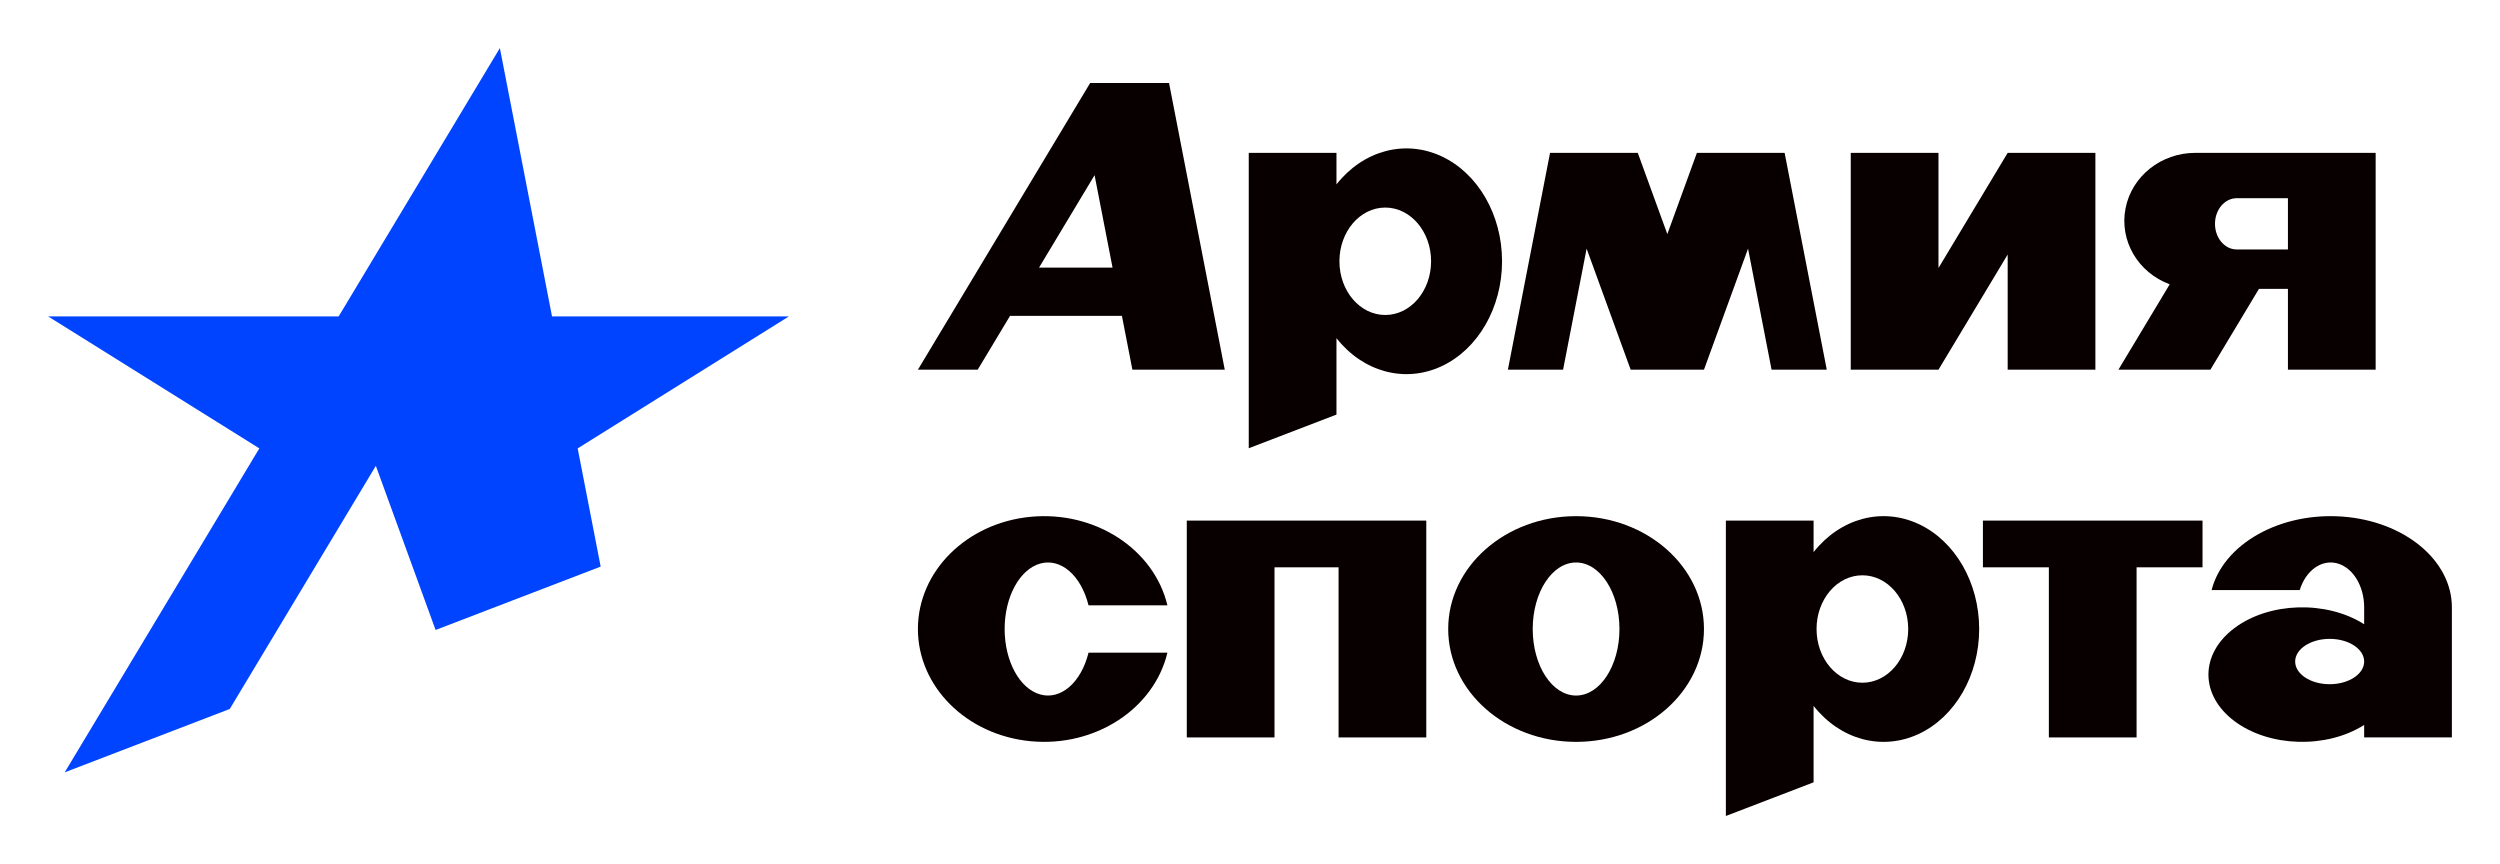
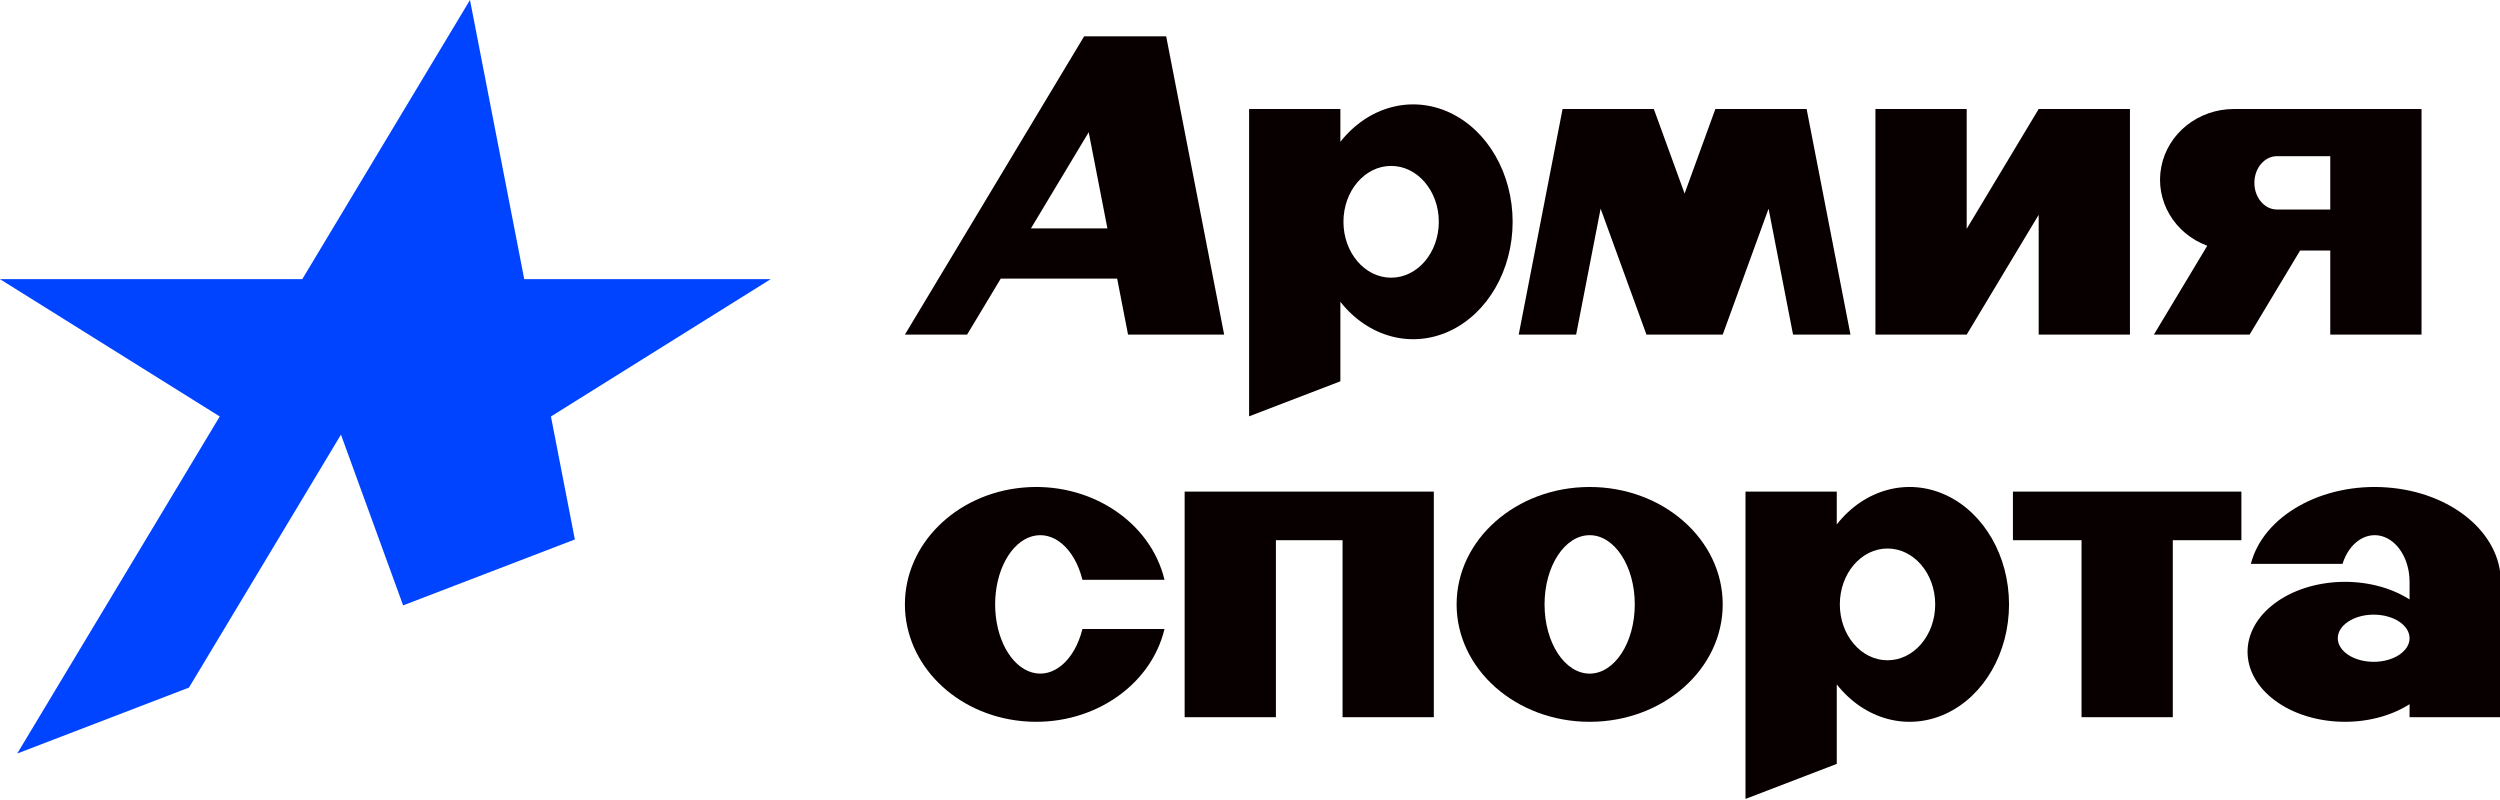
- <svg xmlns="http://www.w3.org/2000/svg" width="2536.4" height="876.0" viewBox="-48.78 -48.78 2536.36 876.02">
+ <svg xmlns="http://www.w3.org/2000/svg" width="2438" height="780" viewBox="0 0 2438 780">
  <defs>
    <clipPath id="d0">
      <path d="M0 0H1479.01V370.6H0Z" />
    </clipPath>
    <clipPath id="d1">
      <path d="M0 0H1556.35V304.204H0Z" />
    </clipPath>
+     <clipPath id="d2">
+       <path d="M0 0H2438.809V779.109H0Z" />
+     </clipPath>
  </defs>
  <g>
-     <g transform="matrix(1 0 0 1 0 0)">
-       <path d="M751.57 272.24L511.25 272.24L458.33 0.00L294.76 272.24L0.00 272.24L214.29 406.14L16.81 734.82L184.28 670.53L332.50 423.85L393.12 590.37L560.59 526.08L537.28 406.14L751.57 272.24Z" fill="rgba(0,68,255,1)" fill-rule="evenodd" />
-     </g>
-     <g transform="matrix(1 0 0 1 882.459 35.4082)">
-       <g clip-path="url(#d0)">
-         <g transform="matrix(1 0 0 1 0 0)">
-           <path d="M174.79 0.00L254.79 0.00L311.34 290.90L217.61 290.90L207.00 236.30L93.47 236.30L60.66 290.90L0.00 290.90L174.79 0.00ZM179.25 93.54L122.91 187.30L197.48 187.30L179.25 93.54Z" fill="rgba(8,0,0,1)" fill-rule="evenodd" />
-         </g>
-         <g transform="matrix(1 0 0 1 335.6699 66.39551)">
-           <path d="M0.00 4.50L89.00 4.50L89.00 36.49C116.16 2.04 158.41 -9.28 195.51 7.95C232.61 25.18 257.00 67.44 257.00 114.50C257.00 161.56 232.61 203.82 195.51 221.05C158.41 238.28 116.16 226.96 89.00 192.51L89.00 270.04L0.00 304.20L0.00 4.50ZM185.00 114.50C185.00 144.60 164.18 169.00 138.50 169.00C112.82 169.00 92.00 144.60 92.00 114.50C92.00 84.40 112.82 60.00 138.50 60.00C164.18 60.00 185.00 84.40 185.00 114.50Z" fill="rgba(8,0,0,1)" fill-rule="evenodd" />
-         </g>
-         <g transform="matrix(1 0 0 1 598.5898 70.90002)">
-           <path d="M42.77 0.00L131.77 0.00L161.77 82.42L191.77 0.00L280.77 0.00L323.53 220.00L267.53 220.00L243.66 97.18L198.95 220.00L124.58 220.00L79.88 97.18L56.00 220.00L0.00 220.00L42.77 0.00Z" fill="rgba(8,0,0,1)" fill-rule="evenodd" />
-         </g>
-         <g transform="matrix(1 0 0 1 946.4609 70.90002)">
-           <path d="M0.00 0.00L89.00 0.00L89.00 116.83L159.20 0.00L248.20 0.00L248.20 220.00L159.20 220.00L159.20 103.17L89.00 220.00L0.00 220.00L0.00 0.00Z" fill="rgba(8,0,0,1)" fill-rule="evenodd" />
-         </g>
-         <g transform="matrix(1 0 0 1 1218.01 70.90002)">
-           <path d="M261.00 0.00L261.00 220.00L172.00 220.00L172.00 138.00L142.60 138.00L93.33 220.00L0.00 220.00L52.06 133.36C19.71 121.39 0.86 89.02 7.22 56.35C13.57 23.69 43.32 0.00 78.00 0.00L261.00 0.00ZM172.00 46.00L172.00 98.00L120.00 98.00C107.85 98.00 98.00 86.36 98.00 72.00C98.00 57.64 107.85 46.00 120.00 46.00L172.00 46.00Z" fill="rgba(8,0,0,1)" fill-rule="evenodd" />
+     <g clip-path="url(#d2)">
+       <g transform="matrix(1 0 0 1 0 0)">
+         <path d="M751.57 272.24L511.25 272.24L458.33 0.00L294.76 272.24L0.00 272.24L214.29 406.14L16.81 734.82L184.28 670.53L332.50 423.85L393.12 590.37L560.59 526.08L537.28 406.14L751.57 272.24Z" fill="rgba(0,68,255,1)" fill-rule="evenodd" />
+       </g>
+       <g transform="matrix(1 0 0 1 882.459 35.4082)">
+         <g clip-path="url(#d0)">
+           <g transform="matrix(1 0 0 1 0 0)">
+             <path d="M174.79 0.00L254.79 0.00L311.34 290.90L217.61 290.90L207.00 236.30L93.47 236.30L60.66 290.90L0.00 290.90L174.79 0.00ZM179.25 93.54L122.91 187.30L197.48 187.30L179.25 93.54Z" fill="rgba(8,0,0,1)" fill-rule="evenodd" />
+           </g>
+           <g transform="matrix(1 0 0 1 335.6699 66.39551)">
+             <path d="M0.00 4.50L89.00 4.50L89.00 36.49C116.16 2.04 158.41 -9.28 195.51 7.95C232.61 25.18 257.00 67.44 257.00 114.50C257.00 161.56 232.61 203.82 195.51 221.05C158.41 238.28 116.16 226.96 89.00 192.51L89.00 270.04L0.00 304.20L0.00 4.50ZM185.00 114.50C185.00 144.60 164.18 169.00 138.50 169.00C112.82 169.00 92.00 144.60 92.00 114.50C92.00 84.40 112.82 60.00 138.50 60.00C164.18 60.00 185.00 84.40 185.00 114.50Z" fill="rgba(8,0,0,1)" fill-rule="evenodd" />
+           </g>
+           <g transform="matrix(1 0 0 1 598.5898 70.90002)">
+             <path d="M42.77 0.00L131.77 0.00L161.77 82.42L191.77 0.00L280.77 0.00L323.53 220.00L267.53 220.00L243.66 97.18L198.95 220.00L124.58 220.00L79.88 97.18L56.00 220.00L0.00 220.00L42.77 0.00Z" fill="rgba(8,0,0,1)" fill-rule="evenodd" />
+           </g>
+           <g transform="matrix(1 0 0 1 946.4609 70.90002)">
+             <path d="M0.00 0.00L89.00 0.00L89.00 116.83L159.20 0.00L248.20 0.00L248.20 220.00L159.20 220.00L159.20 103.17L89.00 220.00L0.00 220.00L0.00 0.00Z" fill="rgba(8,0,0,1)" fill-rule="evenodd" />
+           </g>
+           <g transform="matrix(1 0 0 1 1218.01 70.90002)">
+             <path d="M261.00 0.00L261.00 220.00L172.00 220.00L172.00 138.00L142.60 138.00L93.33 220.00L0.00 220.00L52.06 133.36C19.71 121.39 0.86 89.02 7.22 56.35C13.57 23.69 43.32 0.00 78.00 0.00L261.00 0.00ZM172.00 46.00L172.00 98.00L120.00 98.00C107.85 98.00 98.00 86.36 98.00 72.00C98.00 57.64 107.85 46.00 120.00 46.00L172.00 46.00Z" fill="rgba(8,0,0,1)" fill-rule="evenodd" />
+           </g>
        </g>
      </g>
-     </g>
-     <g transform="matrix(1 0 0 1 882.459 474.9043)">
-       <g clip-path="url(#d1)">
-         <g transform="matrix(1 0 0 1 0 0)">
-           <path d="M253.16 90.50C239.43 33.24 179.62 -5.53 114.51 0.64C49.40 6.81 0.00 55.93 0.00 114.50C0.00 173.07 49.40 222.19 114.51 228.36C179.62 234.53 239.43 195.76 253.16 138.50L173.12 138.50C165.58 168.94 144.93 186.78 124.05 180.89C103.16 175.00 88.00 147.07 88.00 114.50C88.00 81.93 103.16 54.00 124.05 48.11C144.93 42.22 165.58 60.06 173.12 90.50L253.16 90.50Z" fill="rgba(8,0,0,1)" fill-rule="evenodd" />
-         </g>
-         <g transform="matrix(1 0 0 1 272.8008 4.504395)">
-           <path d="M0.00 0.00L243.00 0.00L243.00 220.00L154.00 220.00L154.00 47.40L89.00 47.40L89.00 220.00L0.00 220.00L0.00 0.00Z" fill="rgba(8,0,0,1)" fill-rule="evenodd" />
-         </g>
-         <g transform="matrix(1 0 0 1 538.0312 0.004394531)">
-           <path d="M259.50 114.50C259.50 177.74 201.41 229.00 129.75 229.00C58.09 229.00 0.00 177.74 0.00 114.50C0.00 51.26 58.09 0.00 129.75 0.00C201.41 0.00 259.50 51.26 259.50 114.50ZM173.75 114.50C173.75 151.78 154.05 182.00 129.75 182.00C105.45 182.00 85.75 151.78 85.75 114.50C85.75 77.22 105.45 47.00 129.75 47.00C154.05 47.00 173.75 77.22 173.75 114.50Z" fill="rgba(8,0,0,1)" fill-rule="evenodd" />
-         </g>
-         <g transform="matrix(1 0 0 1 819.75 0)">
-           <path d="M0.00 4.50L89.00 4.50L89.00 36.49C116.16 2.04 158.41 -9.28 195.51 7.95C232.61 25.18 257.00 67.44 257.00 114.50C257.00 161.56 232.61 203.82 195.51 221.05C158.41 238.28 116.16 226.96 89.00 192.51L89.00 270.04L0.00 304.20L0.00 4.50ZM185.00 114.50C185.00 144.60 164.18 169.00 138.50 169.00C112.82 169.00 92.00 144.60 92.00 114.50C92.00 84.40 112.82 60.00 138.50 60.00C164.18 60.00 185.00 84.40 185.00 114.50Z" fill="rgba(8,0,0,1)" fill-rule="evenodd" />
-         </g>
-         <g transform="matrix(1 0 0 1 1080.551 4.504395)">
-           <path d="M0.00 0.00L222.80 0.00L222.80 47.40L155.90 47.40L155.90 220.00L66.90 220.00L66.90 47.40L0.00 47.40L0.00 0.00Z" fill="rgba(8,0,0,1)" fill-rule="evenodd" />
-         </g>
-         <g transform="matrix(1 0 0 1 1309.35 0.0009765625)">
-           <path d="M3.22 75.00C15.22 28.18 72.57 -4.11 135.69 0.42C198.80 4.95 247.00 44.82 247.00 92.50L247.00 224.50L158.00 224.50L158.00 211.83C119.84 236.12 61.80 234.44 26.49 208.03C-8.83 181.62 -8.83 139.88 26.49 113.47C61.80 87.06 119.84 85.38 158.00 109.67L158.00 92.50C158.00 70.81 146.56 52.14 130.67 47.88C114.78 43.63 98.85 54.98 92.62 75.00L3.22 75.00ZM158.00 147.50C158.00 160.20 142.33 170.50 123.00 170.50C103.67 170.50 88.00 160.20 88.00 147.50C88.00 134.80 103.67 124.50 123.00 124.50C142.33 124.50 158.00 134.80 158.00 147.50Z" fill="rgba(8,0,0,1)" fill-rule="evenodd" />
+       <g transform="matrix(1 0 0 1 882.459 474.9043)">
+         <g clip-path="url(#d1)">
+           <g transform="matrix(1 0 0 1 0 0)">
+             <path d="M253.16 90.50C239.43 33.24 179.62 -5.53 114.51 0.64C49.40 6.81 0.00 55.93 0.00 114.50C0.00 173.07 49.40 222.19 114.51 228.36C179.62 234.53 239.43 195.76 253.16 138.50L173.12 138.50C165.58 168.94 144.93 186.78 124.05 180.89C103.16 175.00 88.00 147.07 88.00 114.50C88.00 81.93 103.16 54.00 124.05 48.11C144.93 42.22 165.58 60.06 173.12 90.50L253.16 90.50Z" fill="rgba(8,0,0,1)" fill-rule="evenodd" />
+           </g>
+           <g transform="matrix(1 0 0 1 272.8008 4.504395)">
+             <path d="M0.00 0.00L243.00 0.00L243.00 220.00L154.00 220.00L154.00 47.40L89.00 47.40L89.00 220.00L0.00 220.00L0.00 0.00Z" fill="rgba(8,0,0,1)" fill-rule="evenodd" />
+           </g>
+           <g transform="matrix(1 0 0 1 538.0312 0.004394531)">
+             <path d="M259.50 114.50C259.50 177.74 201.41 229.00 129.75 229.00C58.09 229.00 0.00 177.74 0.00 114.50C0.00 51.26 58.09 0.00 129.75 0.00C201.41 0.00 259.50 51.26 259.50 114.50ZM173.75 114.50C173.75 151.78 154.05 182.00 129.75 182.00C105.45 182.00 85.75 151.78 85.75 114.50C85.75 77.22 105.45 47.00 129.75 47.00C154.05 47.00 173.75 77.22 173.75 114.50Z" fill="rgba(8,0,0,1)" fill-rule="evenodd" />
+           </g>
+           <g transform="matrix(1 0 0 1 819.75 0)">
+             <path d="M0.00 4.50L89.00 4.50L89.00 36.49C116.16 2.04 158.41 -9.28 195.51 7.95C232.61 25.18 257.00 67.44 257.00 114.50C257.00 161.56 232.61 203.82 195.51 221.05C158.41 238.28 116.16 226.96 89.00 192.51L89.00 270.04L0.00 304.20L0.00 4.50ZM185.00 114.50C185.00 144.60 164.18 169.00 138.50 169.00C112.82 169.00 92.00 144.60 92.00 114.50C92.00 84.40 112.82 60.00 138.50 60.00C164.18 60.00 185.00 84.40 185.00 114.50Z" fill="rgba(8,0,0,1)" fill-rule="evenodd" />
+           </g>
+           <g transform="matrix(1 0 0 1 1080.551 4.504395)">
+             <path d="M0.00 0.00L222.80 0.00L222.80 47.40L155.90 47.40L155.90 220.00L66.90 220.00L66.90 47.40L0.00 47.40L0.00 0.00Z" fill="rgba(8,0,0,1)" fill-rule="evenodd" />
+           </g>
+           <g transform="matrix(1 0 0 1 1309.35 0.0009765625)">
+             <path d="M3.22 75.00C15.22 28.18 72.57 -4.11 135.69 0.42C198.80 4.95 247.00 44.82 247.00 92.50L247.00 224.50L158.00 224.50L158.00 211.83C119.84 236.12 61.80 234.44 26.49 208.03C-8.83 181.62 -8.83 139.88 26.49 113.47C61.80 87.06 119.84 85.38 158.00 109.67L158.00 92.50C158.00 70.81 146.56 52.14 130.67 47.88C114.78 43.63 98.85 54.98 92.62 75.00L3.22 75.00ZM158.00 147.50C158.00 160.20 142.33 170.50 123.00 170.50C103.67 170.50 88.00 160.20 88.00 147.50C88.00 134.80 103.67 124.50 123.00 124.50C142.33 124.50 158.00 134.80 158.00 147.50Z" fill="rgba(8,0,0,1)" fill-rule="evenodd" />
+           </g>
        </g>
      </g>
    </g>
  </g>
</svg>
